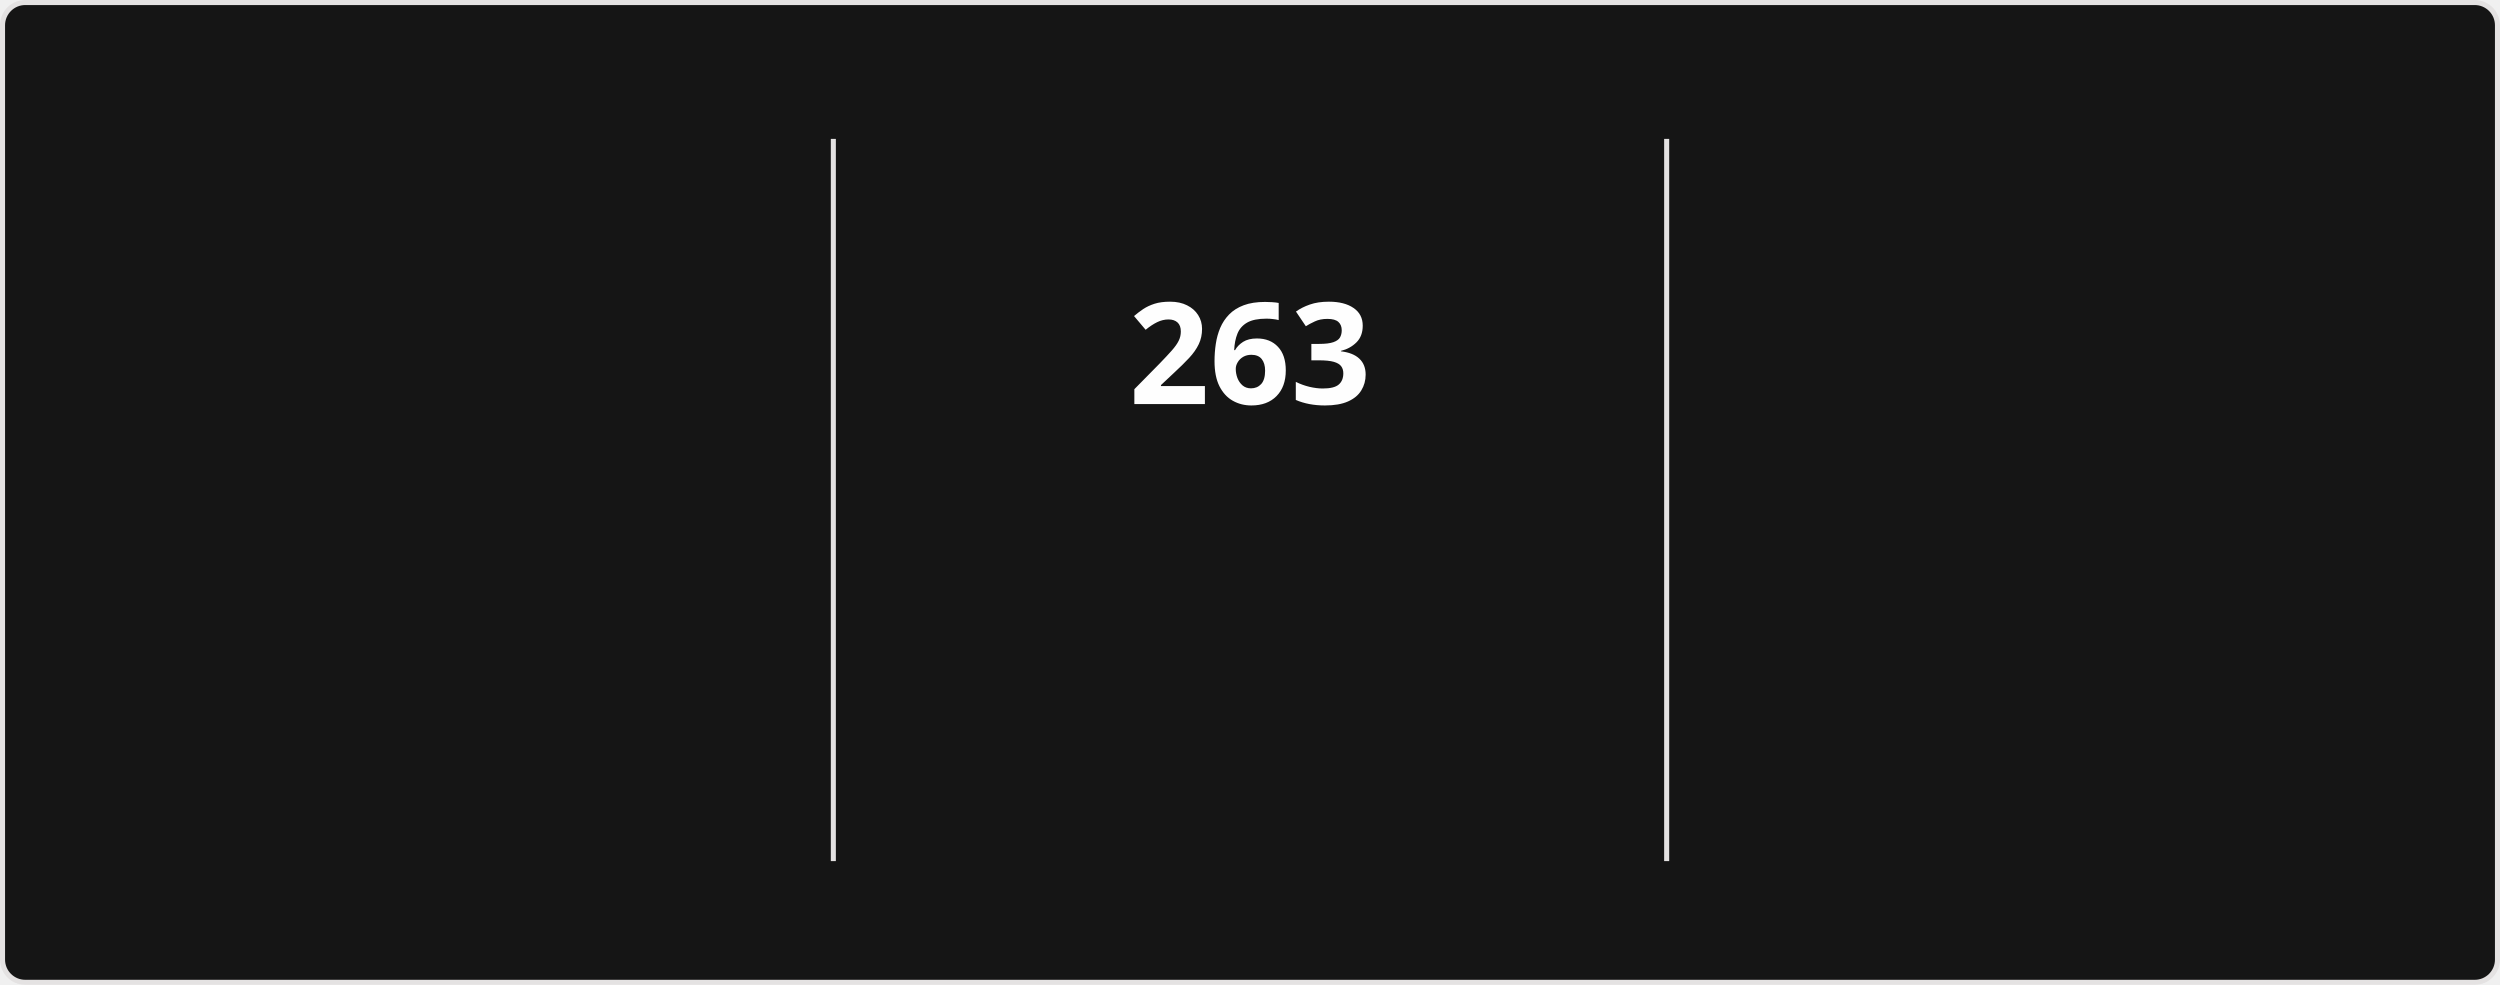
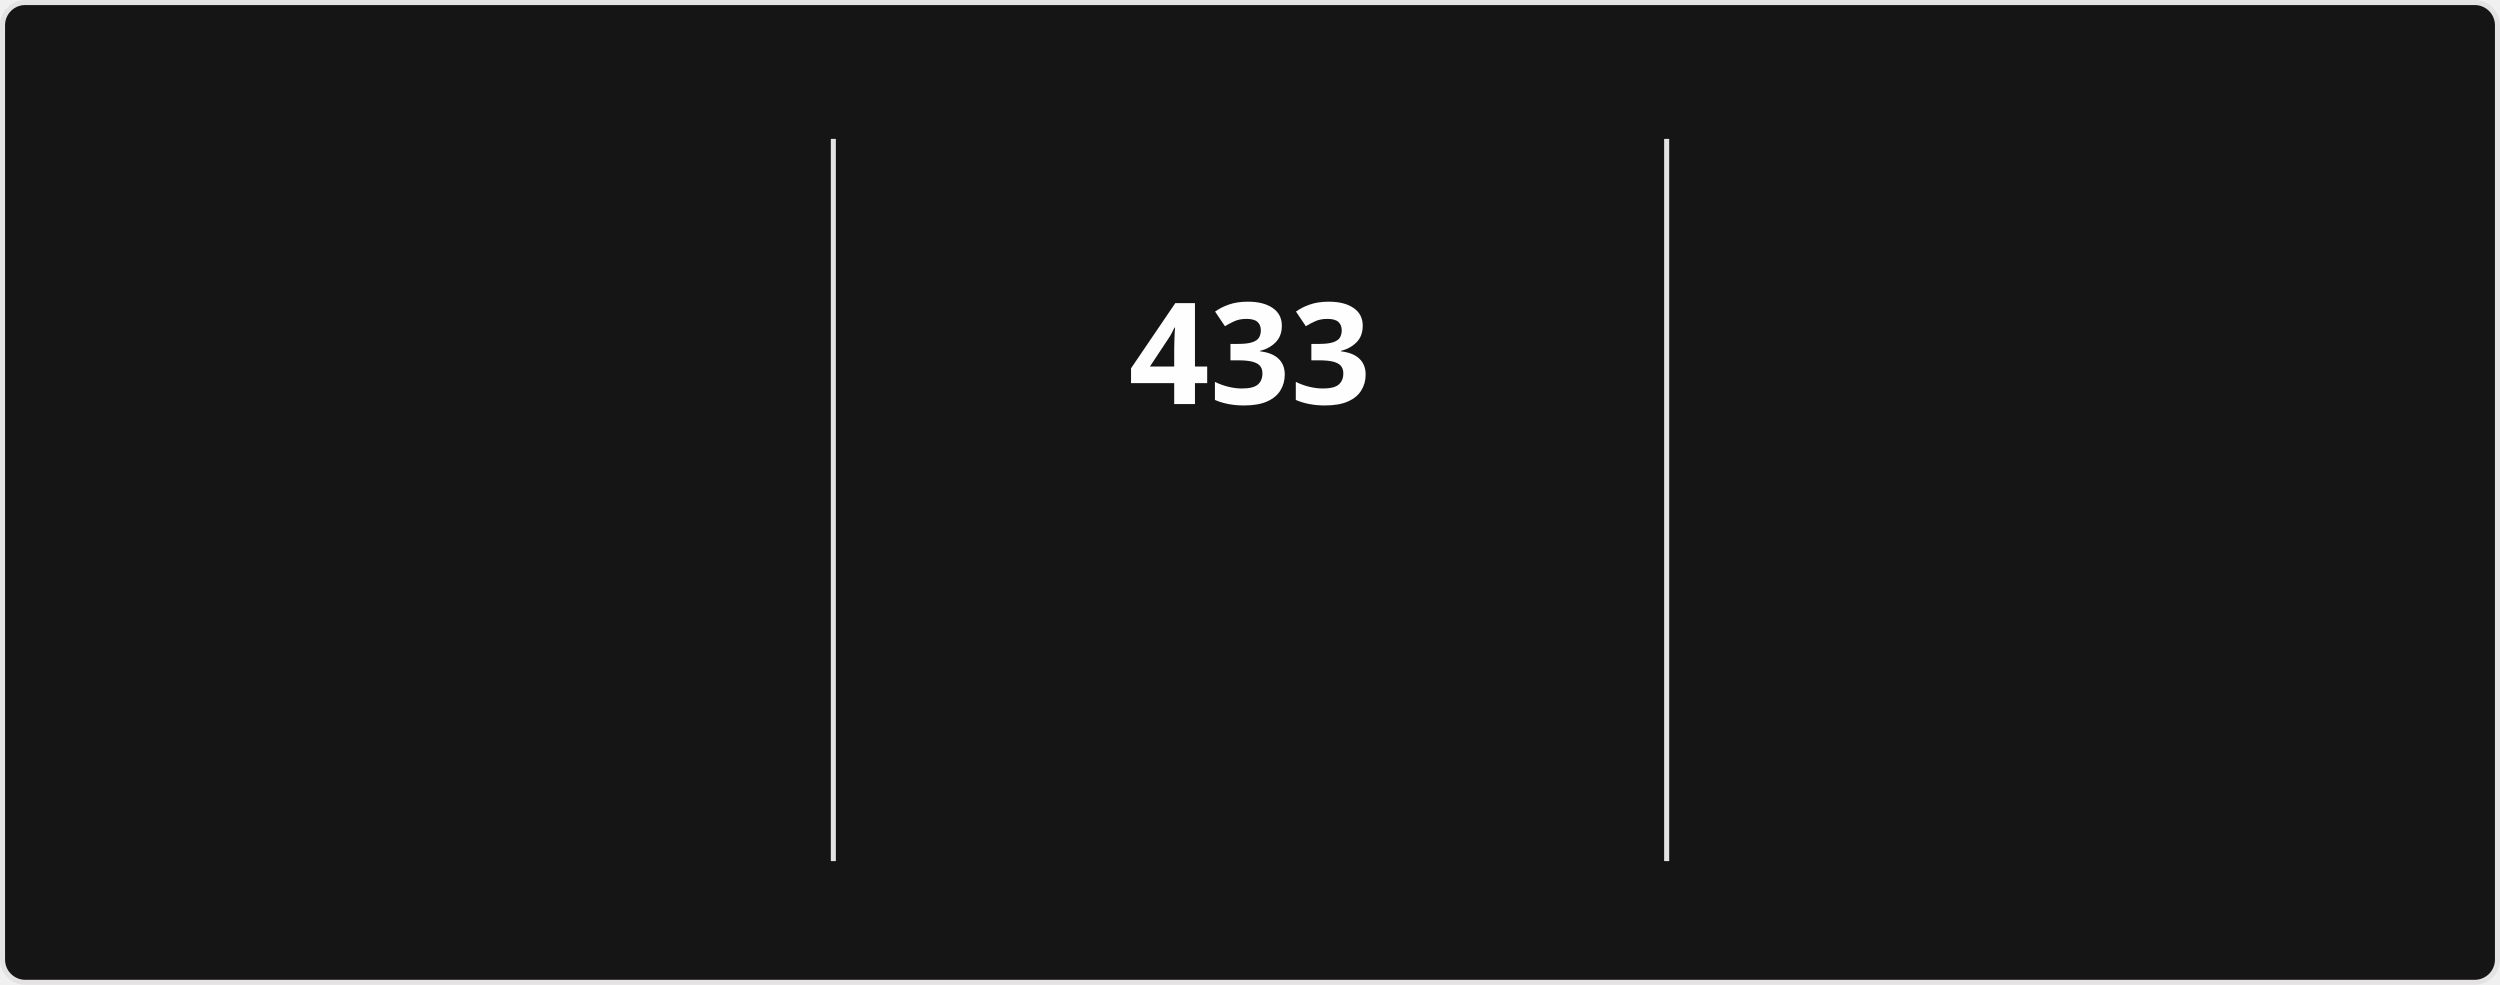
<svg xmlns="http://www.w3.org/2000/svg" style="isolation: isolate" viewBox="0 0 495 195" width="495px" height="195px" direction="ltr">
  <style>
            @keyframes currstreak {
                0% { font-size: 3px; opacity: 0.2; }
                80% { font-size: 34px; opacity: 1; }
                100% { font-size: 28px; opacity: 1; }
            }
            @keyframes fadein {
                0% { opacity: 0; }
                100% { opacity: 1; }
            }
        </style>
  <defs>
    <clipPath id="outer_rectangle">
      <rect width="495" height="195" rx="4.5" />
    </clipPath>
    <mask id="mask_out_ring_behind_fire">
      <rect width="495" height="195" fill="white" />
      <ellipse id="mask-ellipse" cx="247.5" cy="32" rx="13" ry="18" fill="black" />
    </mask>
  </defs>
  <g clip-path="url(#outer_rectangle)">
    <g style="isolation: isolate">
      <rect stroke="#E4E2E2" fill="#151515" rx="4.5" x="0.5" y="0.5" width="494" height="194" />
    </g>
    <g style="isolation: isolate">
      <line x1="165" y1="28" x2="165" y2="170" vector-effect="non-scaling-stroke" stroke-width="1" stroke="#E4E2E2" stroke-linejoin="miter" stroke-linecap="square" stroke-miterlimit="3" />
      <line x1="330" y1="28" x2="330" y2="170" vector-effect="non-scaling-stroke" stroke-width="1" stroke="#E4E2E2" stroke-linejoin="miter" stroke-linecap="square" stroke-miterlimit="3" />
    </g>
    <g style="isolation: isolate">
      <g transform="translate(82.5, 48)">
        <text x="0" y="32" stroke-width="0" text-anchor="middle" fill="#FEFEFE" stroke="none" font-family="&quot;Segoe UI&quot;, Ubuntu, sans-serif" font-weight="700" font-size="28px" font-style="normal" style="opacity: 0; animation: fadein 0.5s linear forwards 0.6s">
-                         16,487
+                         17,036
                    </text>
      </g>
      <g transform="translate(82.5, 84)">
        <text x="0" y="32" stroke-width="0" text-anchor="middle" fill="#FEFEFE" stroke="none" font-family="&quot;Segoe UI&quot;, Ubuntu, sans-serif" font-weight="400" font-size="14px" font-style="normal" style="opacity: 0; animation: fadein 0.5s linear forwards 0.7s">
                        Total Contributions
                    </text>
      </g>
      <g transform="translate(82.5, 114)">
        <text x="0" y="32" stroke-width="0" text-anchor="middle" fill="#9E9E9E" stroke="none" font-family="&quot;Segoe UI&quot;, Ubuntu, sans-serif" font-weight="400" font-size="12px" font-style="normal" style="opacity: 0; animation: fadein 0.5s linear forwards 0.8s">
                        Aug 13, 2023 - Present
                    </text>
      </g>
    </g>
    <g style="isolation: isolate">
      <g transform="translate(247.5, 48)">
        <text x="0" y="32" stroke-width="0" text-anchor="middle" fill="#FEFEFE" stroke="none" font-family="&quot;Segoe UI&quot;, Ubuntu, sans-serif" font-weight="700" font-size="28px" font-style="normal" style="animation: currstreak 0.6s linear forwards">
-                         263
+                         433
                    </text>
      </g>
      <g transform="translate(247.5, 108)">
        <text x="0" y="32" stroke-width="0" text-anchor="middle" fill="#FB8C00" stroke="none" font-family="&quot;Segoe UI&quot;, Ubuntu, sans-serif" font-weight="700" font-size="14px" font-style="normal" style="opacity: 0; animation: fadein 0.5s linear forwards 0.9s">
                        Current Streak
                    </text>
      </g>
      <g transform="translate(247.5, 145)">
        <text x="0" y="21" stroke-width="0" text-anchor="middle" fill="#9E9E9E" stroke="none" font-family="&quot;Segoe UI&quot;, Ubuntu, sans-serif" font-weight="400" font-size="12px" font-style="normal" style="opacity: 0; animation: fadein 0.5s linear forwards 0.9s">
-                         Jan 1 - Sep 20
+                         Jul 15, 2025 - Sep 20
                    </text>
      </g>
      <g mask="url(#mask_out_ring_behind_fire)">
        <circle cx="247.5" cy="71" r="40" fill="none" stroke="#FB8C00" stroke-width="5" style="opacity: 0; animation: fadein 0.5s linear forwards 0.4s" />
      </g>
      <g transform="translate(247.5, 19.5)" stroke-opacity="0" style="opacity: 0; animation: fadein 0.5s linear forwards 0.6s">
        <path d="M -12 -0.5 L 15 -0.5 L 15 23.5 L -12 23.5 L -12 -0.5 Z" fill="none" />
        <path d="M 1.5 0.67 C 1.5 0.67 2.24 3.32 2.24 5.47 C 2.24 7.53 0.89 9.2 -1.17 9.2 C -3.23 9.2 -4.79 7.53 -4.79 5.47 L -4.76 5.11 C -6.78 7.51 -8 10.62 -8 13.99 C -8 18.41 -4.42 22 0 22 C 4.42 22 8 18.41 8 13.99 C 8 8.6 5.41 3.79 1.5 0.67 Z M -0.29 19 C -2.07 19 -3.51 17.6 -3.51 15.86 C -3.51 14.24 -2.46 13.1 -0.7 12.74 C 1.07 12.38 2.9 11.53 3.92 10.16 C 4.31 11.45 4.51 12.81 4.51 14.2 C 4.51 16.85 2.36 19 -0.29 19 Z" fill="#FB8C00" stroke-opacity="0" />
      </g>
    </g>
    <g style="isolation: isolate">
      <g transform="translate(412.5, 48)">
        <text x="0" y="32" stroke-width="0" text-anchor="middle" fill="#FEFEFE" stroke="none" font-family="&quot;Segoe UI&quot;, Ubuntu, sans-serif" font-weight="700" font-size="28px" font-style="normal" style="opacity: 0; animation: fadein 0.5s linear forwards 1.2s">
-                         263
+                         433
                    </text>
      </g>
      <g transform="translate(412.5, 84)">
        <text x="0" y="32" stroke-width="0" text-anchor="middle" fill="#FEFEFE" stroke="none" font-family="&quot;Segoe UI&quot;, Ubuntu, sans-serif" font-weight="400" font-size="14px" font-style="normal" style="opacity: 0; animation: fadein 0.5s linear forwards 1.3s">
                        Longest Streak
                    </text>
      </g>
      <g transform="translate(412.5, 114)">
        <text x="0" y="32" stroke-width="0" text-anchor="middle" fill="#9E9E9E" stroke="none" font-family="&quot;Segoe UI&quot;, Ubuntu, sans-serif" font-weight="400" font-size="12px" font-style="normal" style="opacity: 0; animation: fadein 0.5s linear forwards 1.4s">
-                         Jan 1 - Sep 20
+                         Jul 15, 2025 - Sep 20
                    </text>
      </g>
    </g>
  </g>
</svg>
